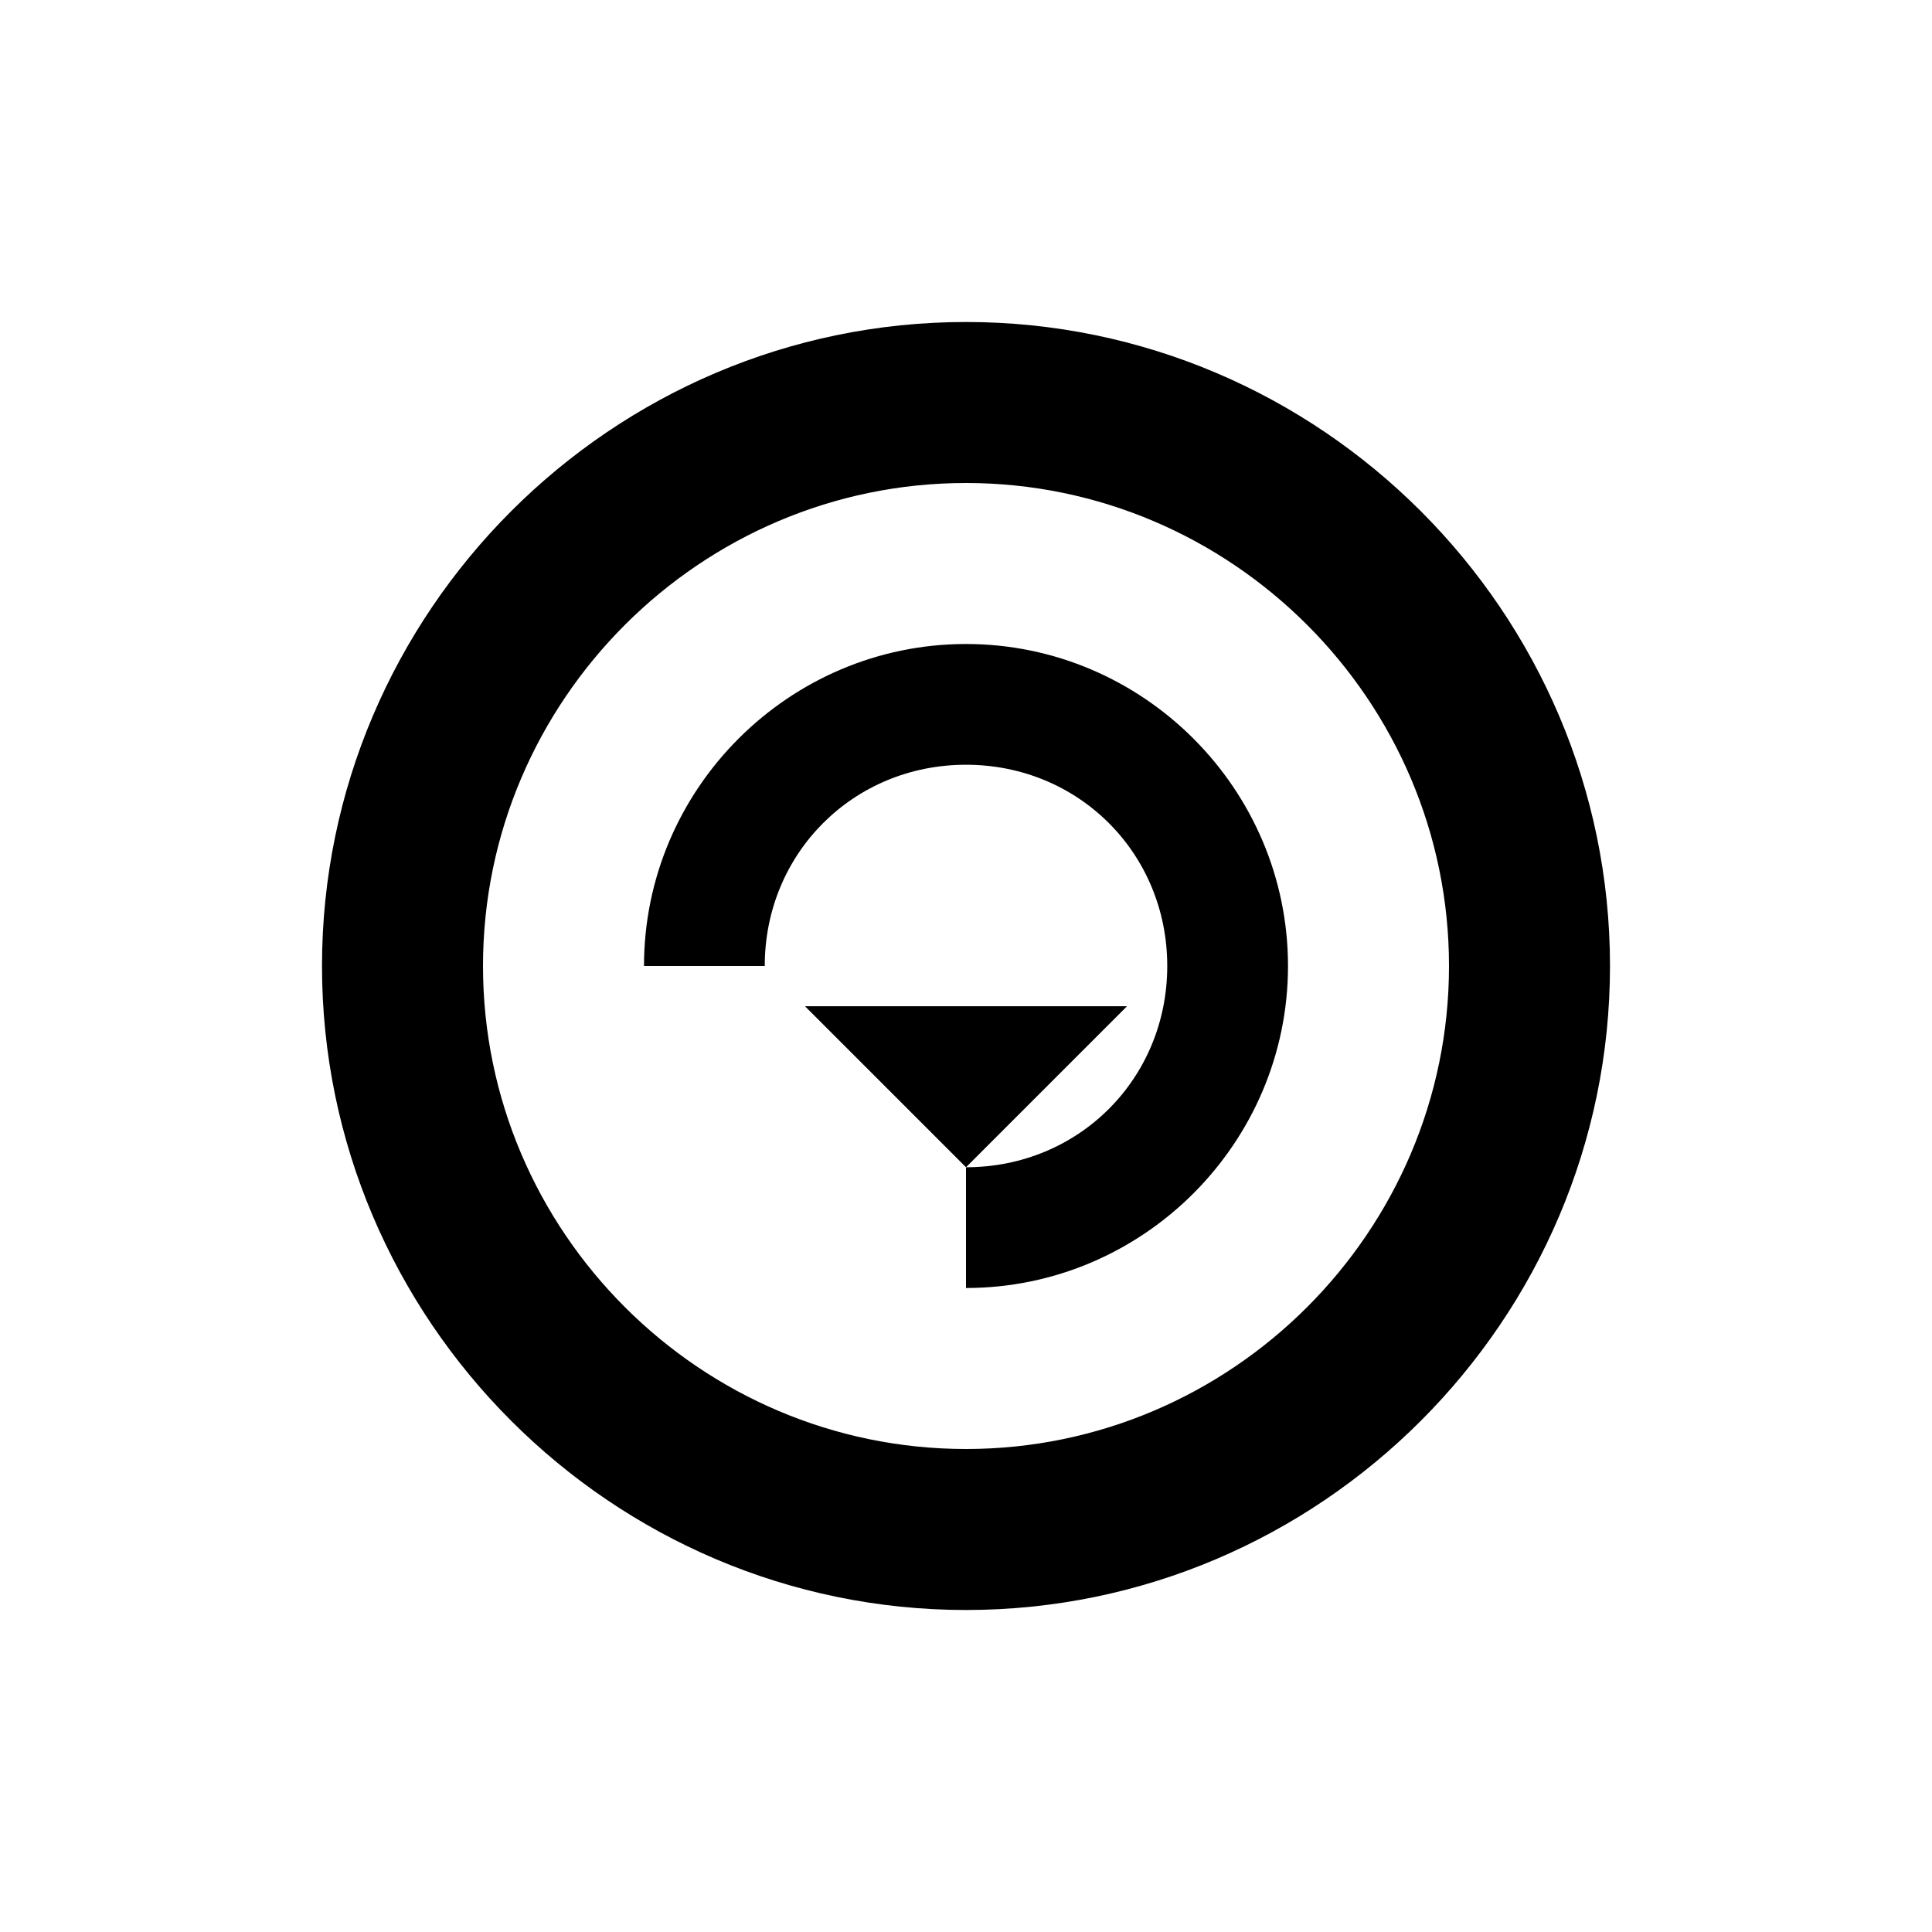
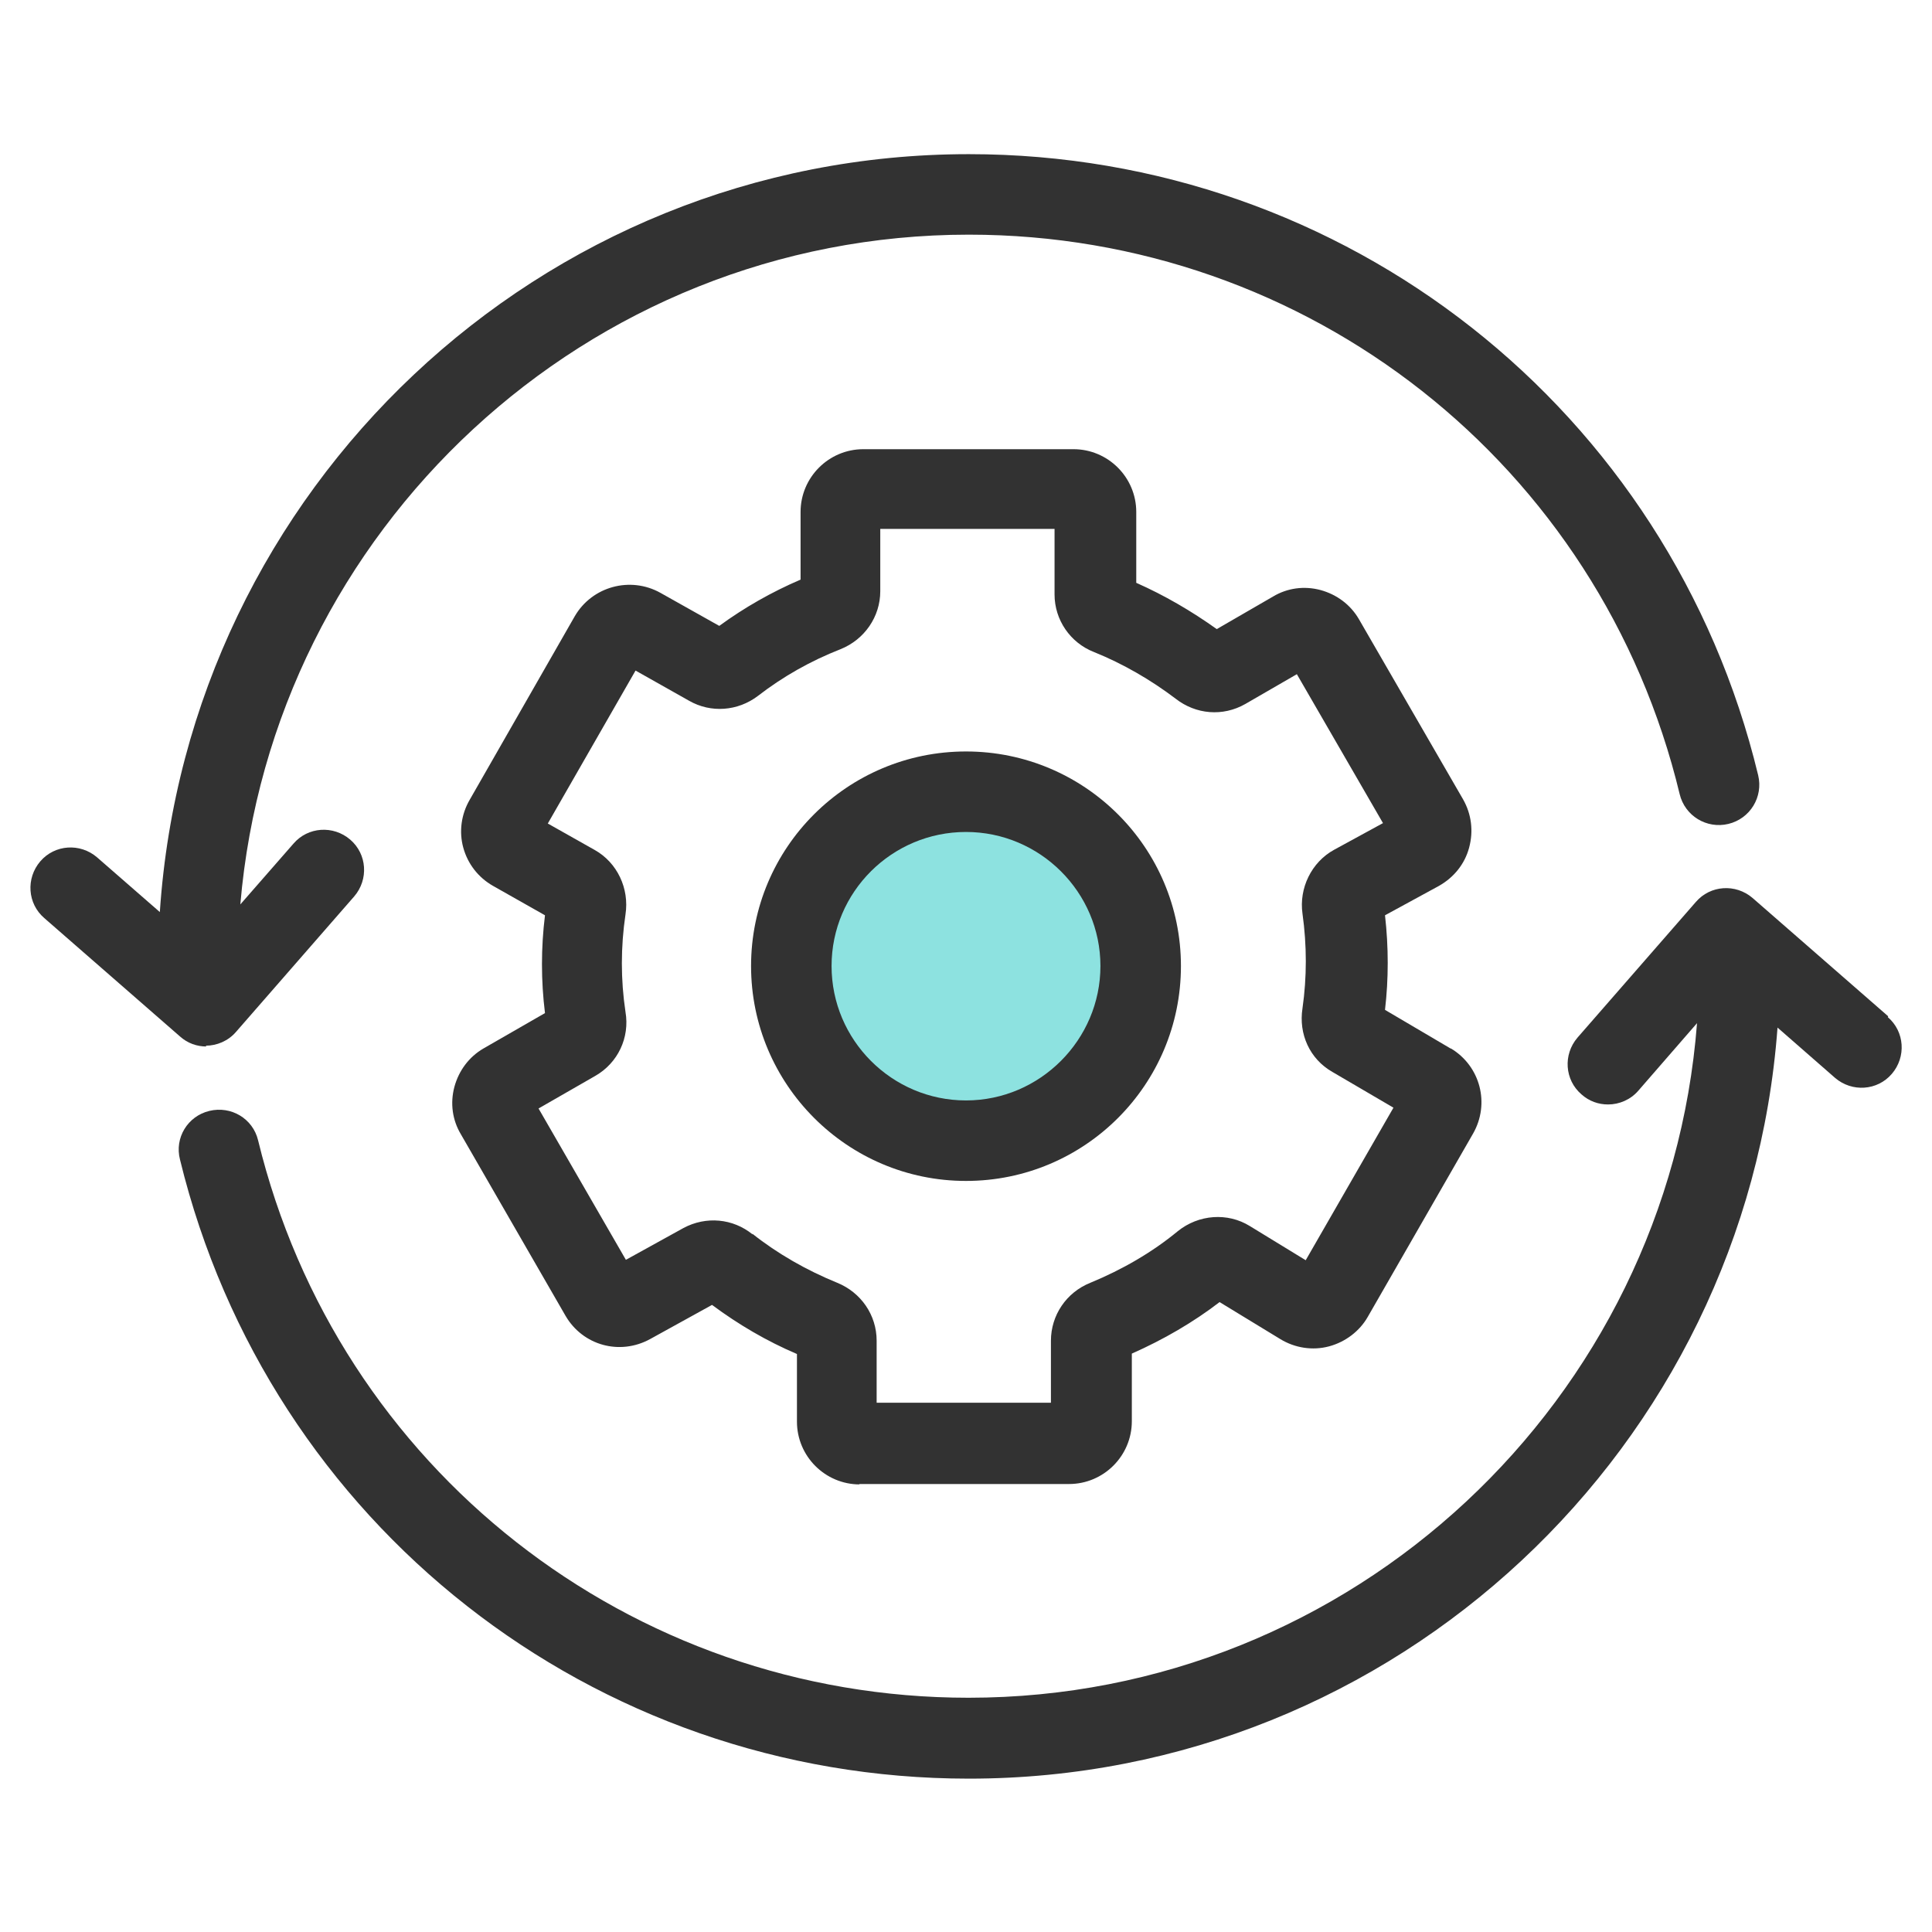
- <svg xmlns="http://www.w3.org/2000/svg" viewBox="0 0 48 48" fill="currentColor">
-   <path d="M24 8c-8.8 0-16 7.2-16 16s7.2 16 16 16 16-7.2 16-16-7.2-16-16-16zm0 28c-6.6 0-12-5.4-12-12s5.4-12 12-12 12 5.4 12 12-5.4 12-12 12z" />
-   <path d="M24 16c-4.4 0-8 3.6-8 8h3c0-2.8 2.2-5 5-5s5 2.2 5 5-2.2 5-5 5v3c4.4 0 8-3.6 8-8s-3.6-8-8-8z" />
-   <path d="M24 29l-4-4h8z" />
+ <svg xmlns="http://www.w3.org/2000/svg" width="48" height="48" viewBox="0 0 48 48" fill="none">
+   <path d="M24 28.33C21.61 28.33 19.66 26.39 19.66 23.99C19.66 21.59 21.6 19.66 24 19.66C26.4 19.66 28.34 21.6 28.34 23.99C28.34 26.38 26.4 28.33 24 28.33Z" fill="#8DE2E0" />
+   <path d="M21.34 36.87H26.56C27.42 36.87 28.12 36.17 28.12 35.31V33.63C28.91 33.28 29.65 32.85 30.3 32.35L31.81 33.27C32.17 33.49 32.61 33.56 33.02 33.45C33.43 33.34 33.78 33.07 33.98 32.72L36.6 28.16C37.02 27.42 36.78 26.49 36.05 26.05C36.05 26.05 36.05 26.05 36.04 26.05L34.41 25.09C34.5 24.32 34.5 23.53 34.41 22.74L35.75 22.01C36.12 21.8 36.39 21.47 36.5 21.06C36.61 20.65 36.56 20.23 36.35 19.86L33.76 15.38C33.55 15.02 33.21 14.77 32.81 14.66C32.4 14.55 31.98 14.61 31.63 14.82L30.23 15.63C29.6 15.18 28.93 14.79 28.23 14.48V12.72C28.23 11.86 27.53 11.16 26.67 11.16H21.45C20.59 11.16 19.89 11.86 19.89 12.72V14.4C19.17 14.71 18.5 15.09 17.87 15.55L16.41 14.73C15.66 14.31 14.71 14.57 14.28 15.31L11.67 19.87C11.46 20.23 11.4 20.66 11.51 21.06C11.62 21.46 11.88 21.8 12.25 22.01L13.54 22.74C13.44 23.55 13.44 24.36 13.54 25.17L12.01 26.05C11.65 26.26 11.4 26.6 11.29 27C11.18 27.41 11.24 27.83 11.45 28.18L14.05 32.69C14.48 33.43 15.4 33.68 16.15 33.27L17.69 32.42C18.35 32.91 19.05 33.32 19.8 33.64V35.32C19.8 36.18 20.5 36.88 21.36 36.88L21.34 36.87ZM18.7 30.67C18.21 30.27 17.54 30.21 16.98 30.51L15.55 31.3L13.38 27.54L14.79 26.73C15.35 26.41 15.65 25.78 15.54 25.14C15.42 24.34 15.42 23.53 15.54 22.72C15.64 22.07 15.33 21.43 14.78 21.12L13.61 20.46L15.79 16.66L17.12 17.41C17.66 17.72 18.33 17.67 18.83 17.29C19.45 16.81 20.14 16.42 20.88 16.13C21.48 15.89 21.87 15.32 21.87 14.69V13.14H26.2V14.77C26.2 15.4 26.59 15.97 27.18 16.2C27.9 16.49 28.59 16.89 29.21 17.36C29.71 17.75 30.38 17.81 30.94 17.49L32.22 16.75L34.36 20.45L33.15 21.11C32.58 21.42 32.27 22.07 32.36 22.7C32.47 23.49 32.47 24.28 32.36 25.05C32.26 25.69 32.54 26.31 33.1 26.63L34.62 27.52L32.44 31.31L31.05 30.46C30.5 30.12 29.78 30.17 29.26 30.59C28.63 31.11 27.89 31.54 27.09 31.87C26.49 32.11 26.11 32.68 26.11 33.31V34.85H21.78V33.31C21.78 32.67 21.39 32.11 20.8 31.87C20.04 31.56 19.32 31.15 18.69 30.65L18.7 30.67Z" fill="#323232" />
+   <path d="M29.34 24C29.34 21.06 26.95 18.67 24 18.67C21.05 18.67 18.66 21.06 18.66 24C18.66 26.94 21.05 29.34 24 29.34C26.95 29.34 29.34 26.95 29.34 24ZM20.66 24C20.66 22.16 22.16 20.67 24 20.67C25.84 20.67 27.34 22.17 27.34 24C27.34 25.83 25.84 27.34 24 27.34C22.16 27.34 20.66 25.84 20.66 24Z" fill="#323232" />
+   <path d="M46.912 25.25L43.542 22.31C43.122 21.95 42.492 21.99 42.132 22.41L39.192 25.78C38.832 26.2 38.872 26.83 39.292 27.19C39.482 27.36 39.712 27.44 39.952 27.44C40.232 27.44 40.512 27.32 40.702 27.1L42.162 25.42C41.442 34.78 33.612 42.18 24.062 42.18C15.652 42.18 8.392 36.48 6.412 28.33C6.282 27.79 5.742 27.47 5.202 27.6C4.662 27.73 4.332 28.27 4.472 28.81C6.682 37.87 14.732 44.19 24.072 44.19C34.682 44.19 43.392 35.95 44.162 25.53L45.592 26.78C46.012 27.14 46.642 27.1 47.002 26.68C47.362 26.26 47.322 25.63 46.902 25.27L46.912 25.25Z" fill="#323232" />
+   <path d="M5.111 25.98C5.391 25.98 5.671 25.86 5.861 25.64L8.801 22.27C9.161 21.85 9.121 21.22 8.701 20.86C8.281 20.5 7.651 20.54 7.291 20.96L5.971 22.47C6.761 13.17 14.571 5.83 24.071 5.83C32.501 5.83 39.761 11.54 41.731 19.73C41.861 20.27 42.401 20.6 42.941 20.47C43.481 20.34 43.811 19.8 43.681 19.26C41.491 10.18 33.431 3.83 24.071 3.83C13.401 3.83 4.671 12.16 3.971 22.66L2.411 21.3C1.991 20.94 1.361 20.98 1.001 21.4C0.641 21.82 0.681 22.45 1.101 22.81L4.471 25.75C4.661 25.92 4.891 26 5.131 26L5.111 25.98Z" fill="#323232" />
</svg>
